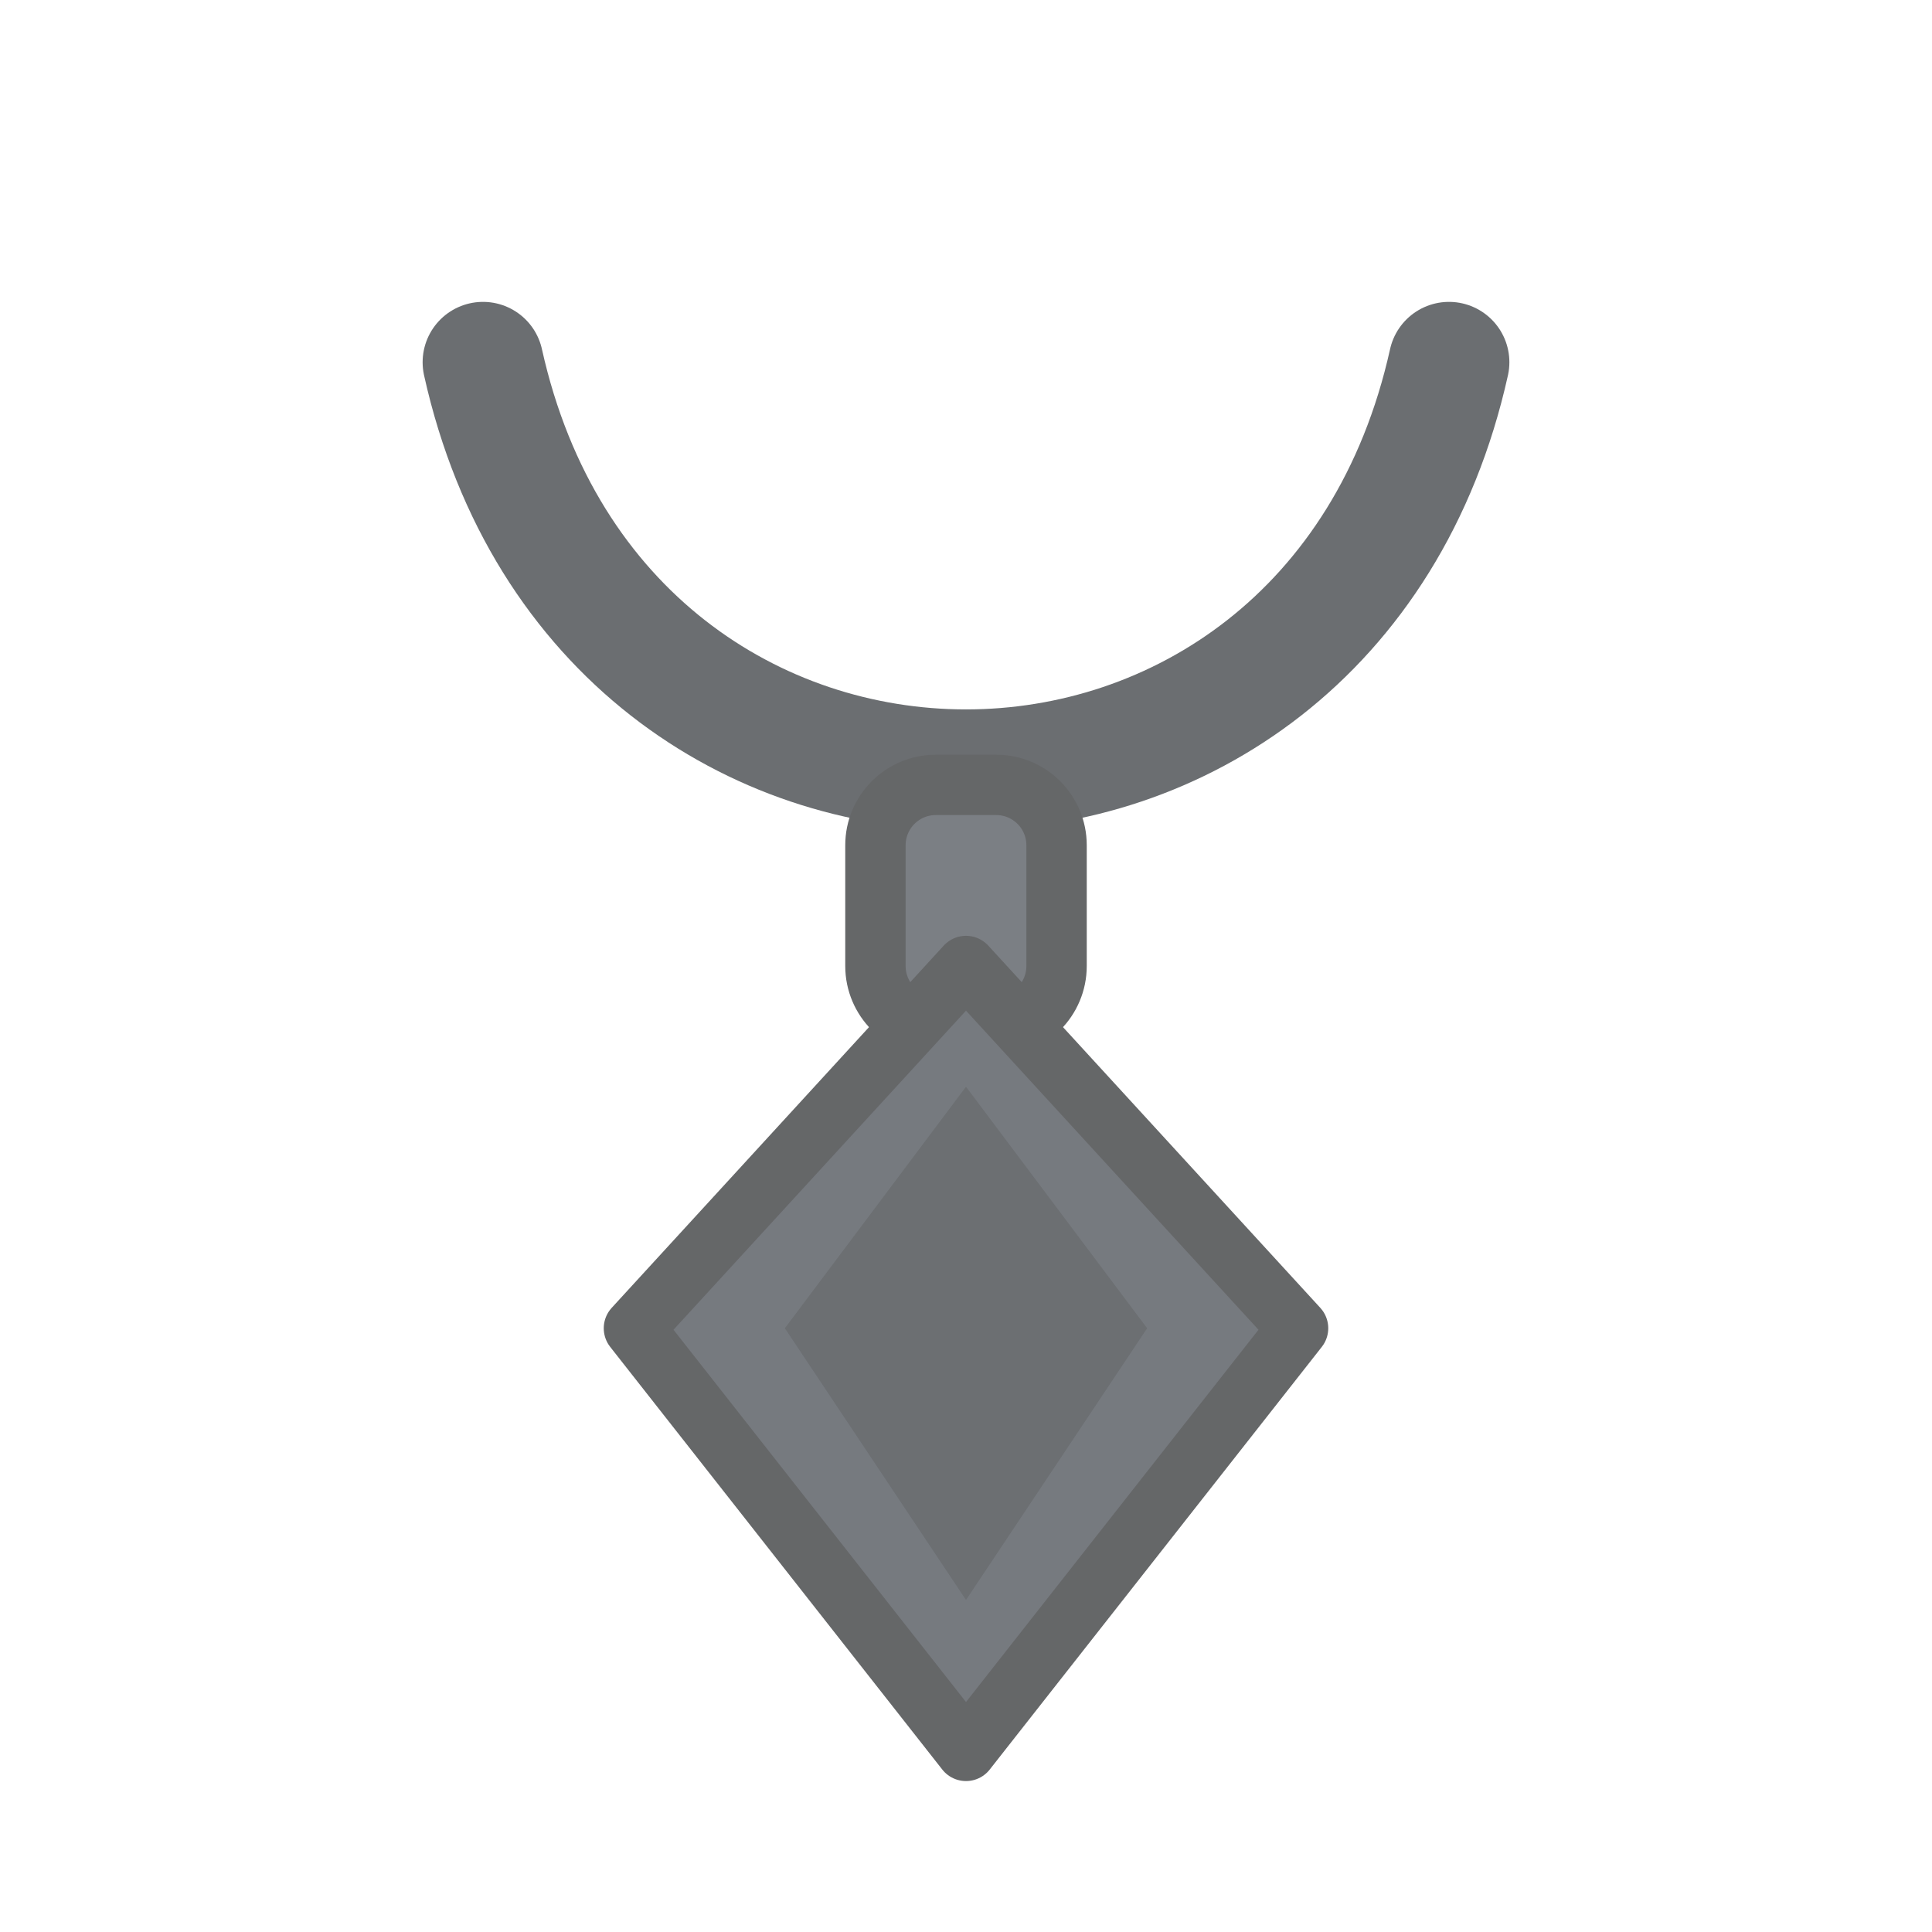
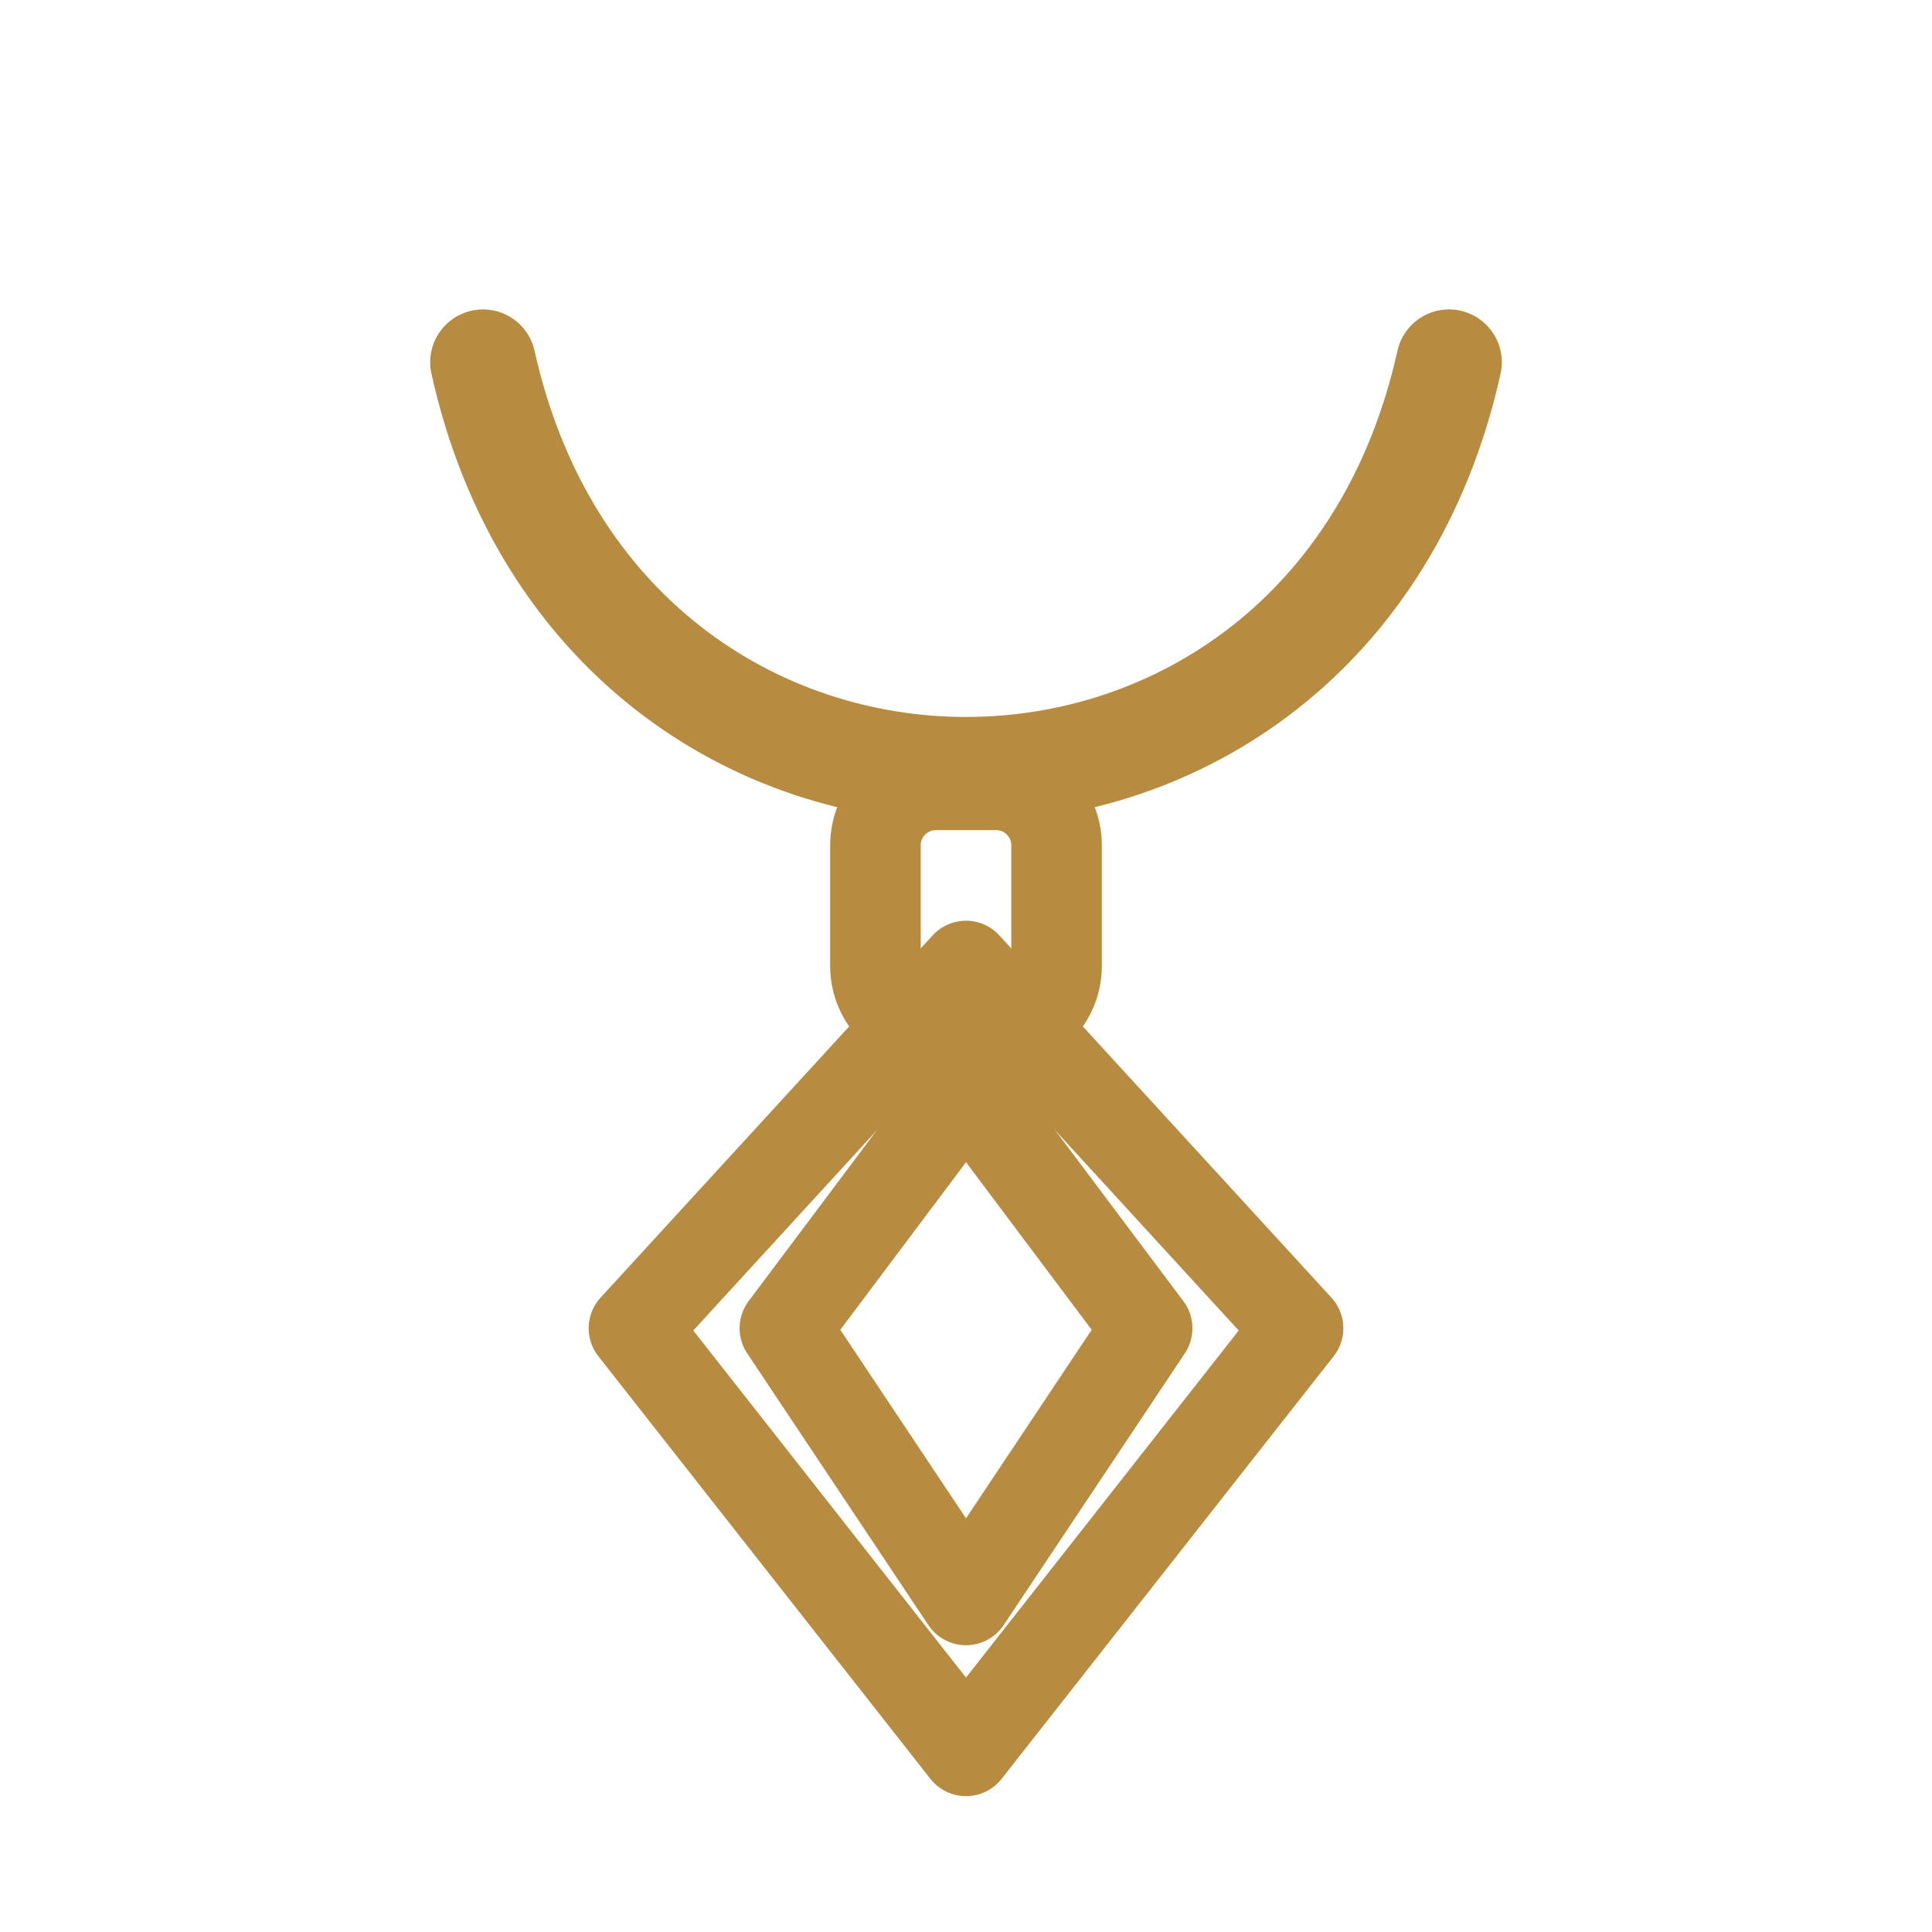
<svg xmlns="http://www.w3.org/2000/svg" width="64" height="64" viewBox="0 0 64 64">
-   <g opacity="0.62" fill="#1c2127" stroke="#07090c" stroke-width="2" stroke-linejoin="round">
-     <path d="M16 12 C20 30 44 30 48 12" fill="none" stroke="#10151a" stroke-width="4" stroke-linecap="round" />
-     <rect x="29" y="26" width="6" height="8" rx="2" fill="#2a3038" />
-     <path d="M32 32 L43 44 L32 58 L21 44 Z" fill="#222830" />
-     <path d="M32 36 L38 44 L32 53 L26 44 Z" fill="#11161b" stroke="none" />
+   <g fill="none" stroke="#b88c40" stroke-width="3" stroke-linejoin="round">
+     <path d="M16 12 C20 30 44 30 48 12" stroke-width="3.5" stroke-linecap="round" />
+     <rect x="29" y="26" width="6" height="8" rx="2" />
+     <path d="M32 32 L43 44 L32 58 L21 44 Z" />
+     <path d="M32 36 L38 44 L32 53 L26 44 Z" />
  </g>
</svg>
